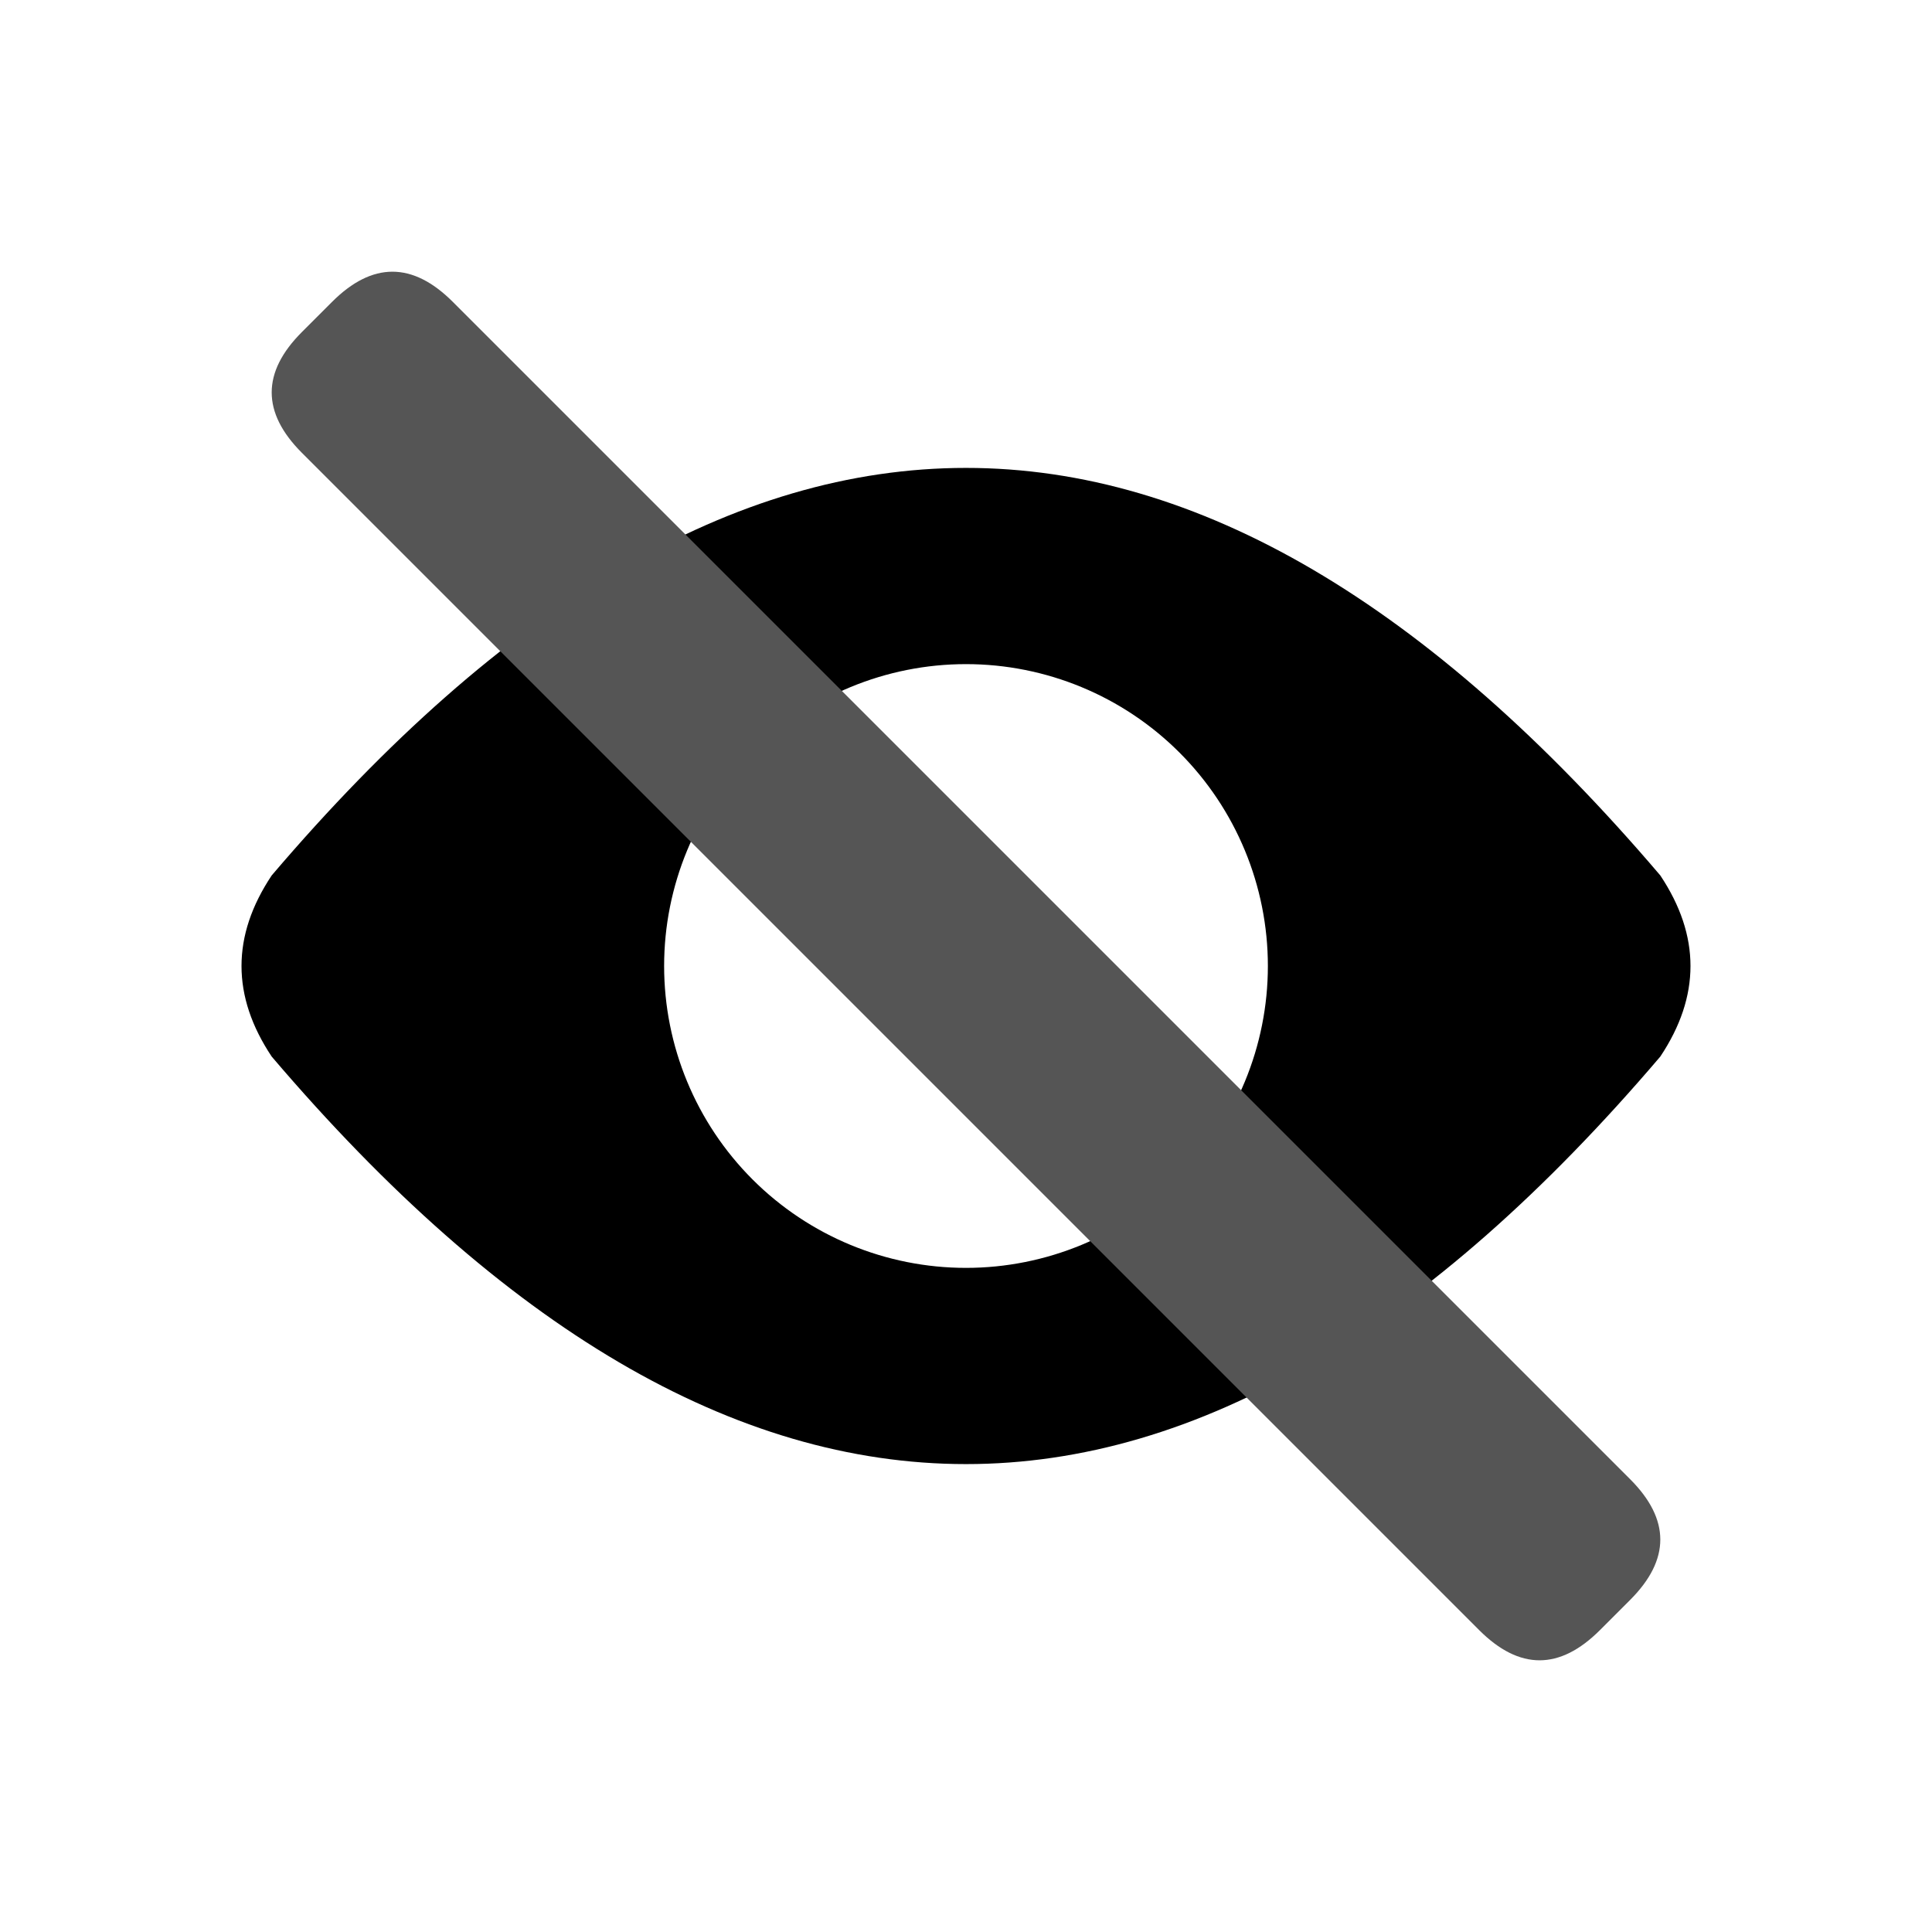
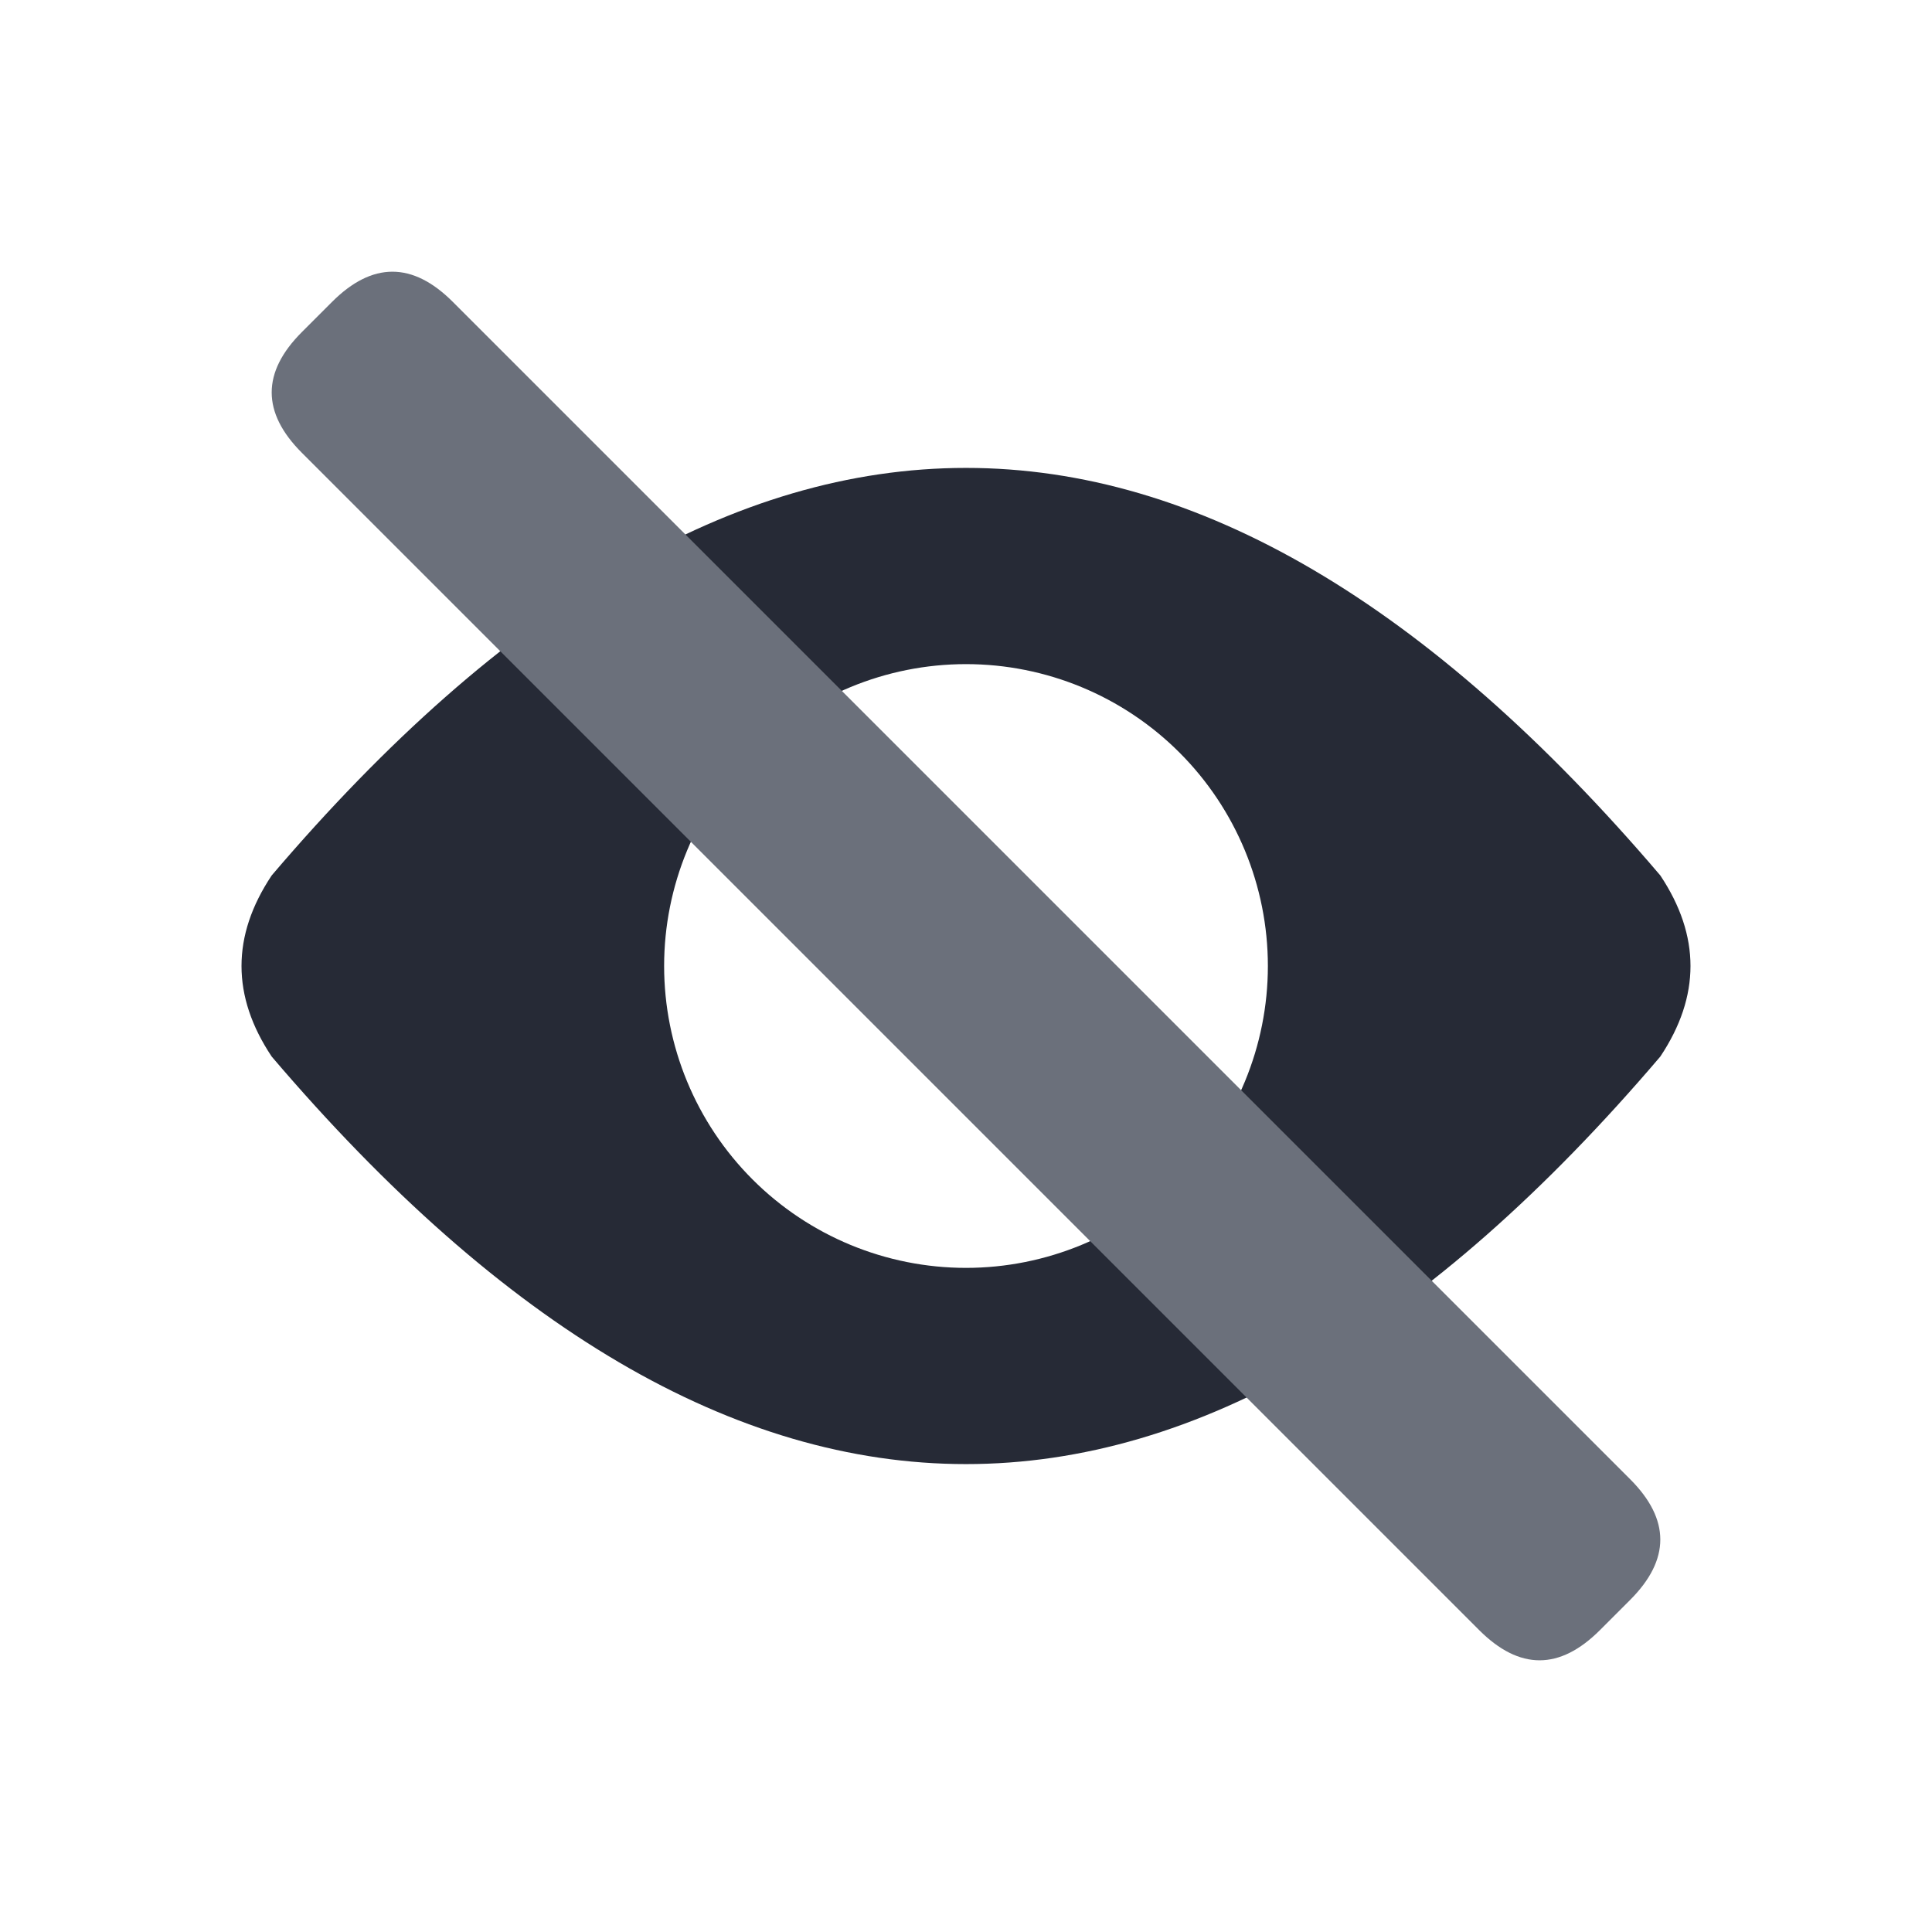
<svg xmlns="http://www.w3.org/2000/svg" width="64" height="64" viewBox="0 0 64 64" fill="none">
-   <path d="M9 29C24.333 11 39.667 11 55 29C56.333 31 56.333 33 55 35C39.667 53 24.333 53 9 35C7.667 33 7.667 31 9 29ZM32 22C29.348 22 26.804 23.054 24.929 24.929C23.054 26.804 22 29.348 22 32C22 34.652 23.054 37.196 24.929 39.071C26.804 40.946 29.348 42 32 42C34.652 42 37.196 40.946 39.071 39.071C40.946 37.196 42 34.652 42 32C42 29.348 40.946 26.804 39.071 24.929C37.196 23.054 34.652 22 32 22Z" fill-rule="evenodd" clip-rule="evenodd" fill="black" />
-   <path d="M11 10C12.333 8.667 13.667 8.667 15 10L54 49C55.333 50.333 55.333 51.667 54 53L53 54C51.667 55.333 50.333 55.333 49 54L10 15C8.667 13.667 8.667 12.333 10 11L11 10Z" fill="#555555" />
+   <path d="M9 29C24.333 11 39.667 11 55 29C56.333 31 56.333 33 55 35C39.667 53 24.333 53 9 35C7.667 33 7.667 31 9 29ZM32 22C29.348 22 26.804 23.054 24.929 24.929C23.054 26.804 22 29.348 22 32C22 34.652 23.054 37.196 24.929 39.071C26.804 40.946 29.348 42 32 42C34.652 42 37.196 40.946 39.071 39.071C40.946 37.196 42 34.652 42 32C42 29.348 40.946 26.804 39.071 24.929C37.196 23.054 34.652 22 32 22Z" fill-rule="evenodd" clip-rule="evenodd" fill="#262A36" />
+   <path d="M11 10C12.333 8.667 13.667 8.667 15 10L54 49C55.333 50.333 55.333 51.667 54 53L53 54C51.667 55.333 50.333 55.333 49 54L10 15C8.667 13.667 8.667 12.333 10 11L11 10Z" fill="#6B707B" />
</svg>
